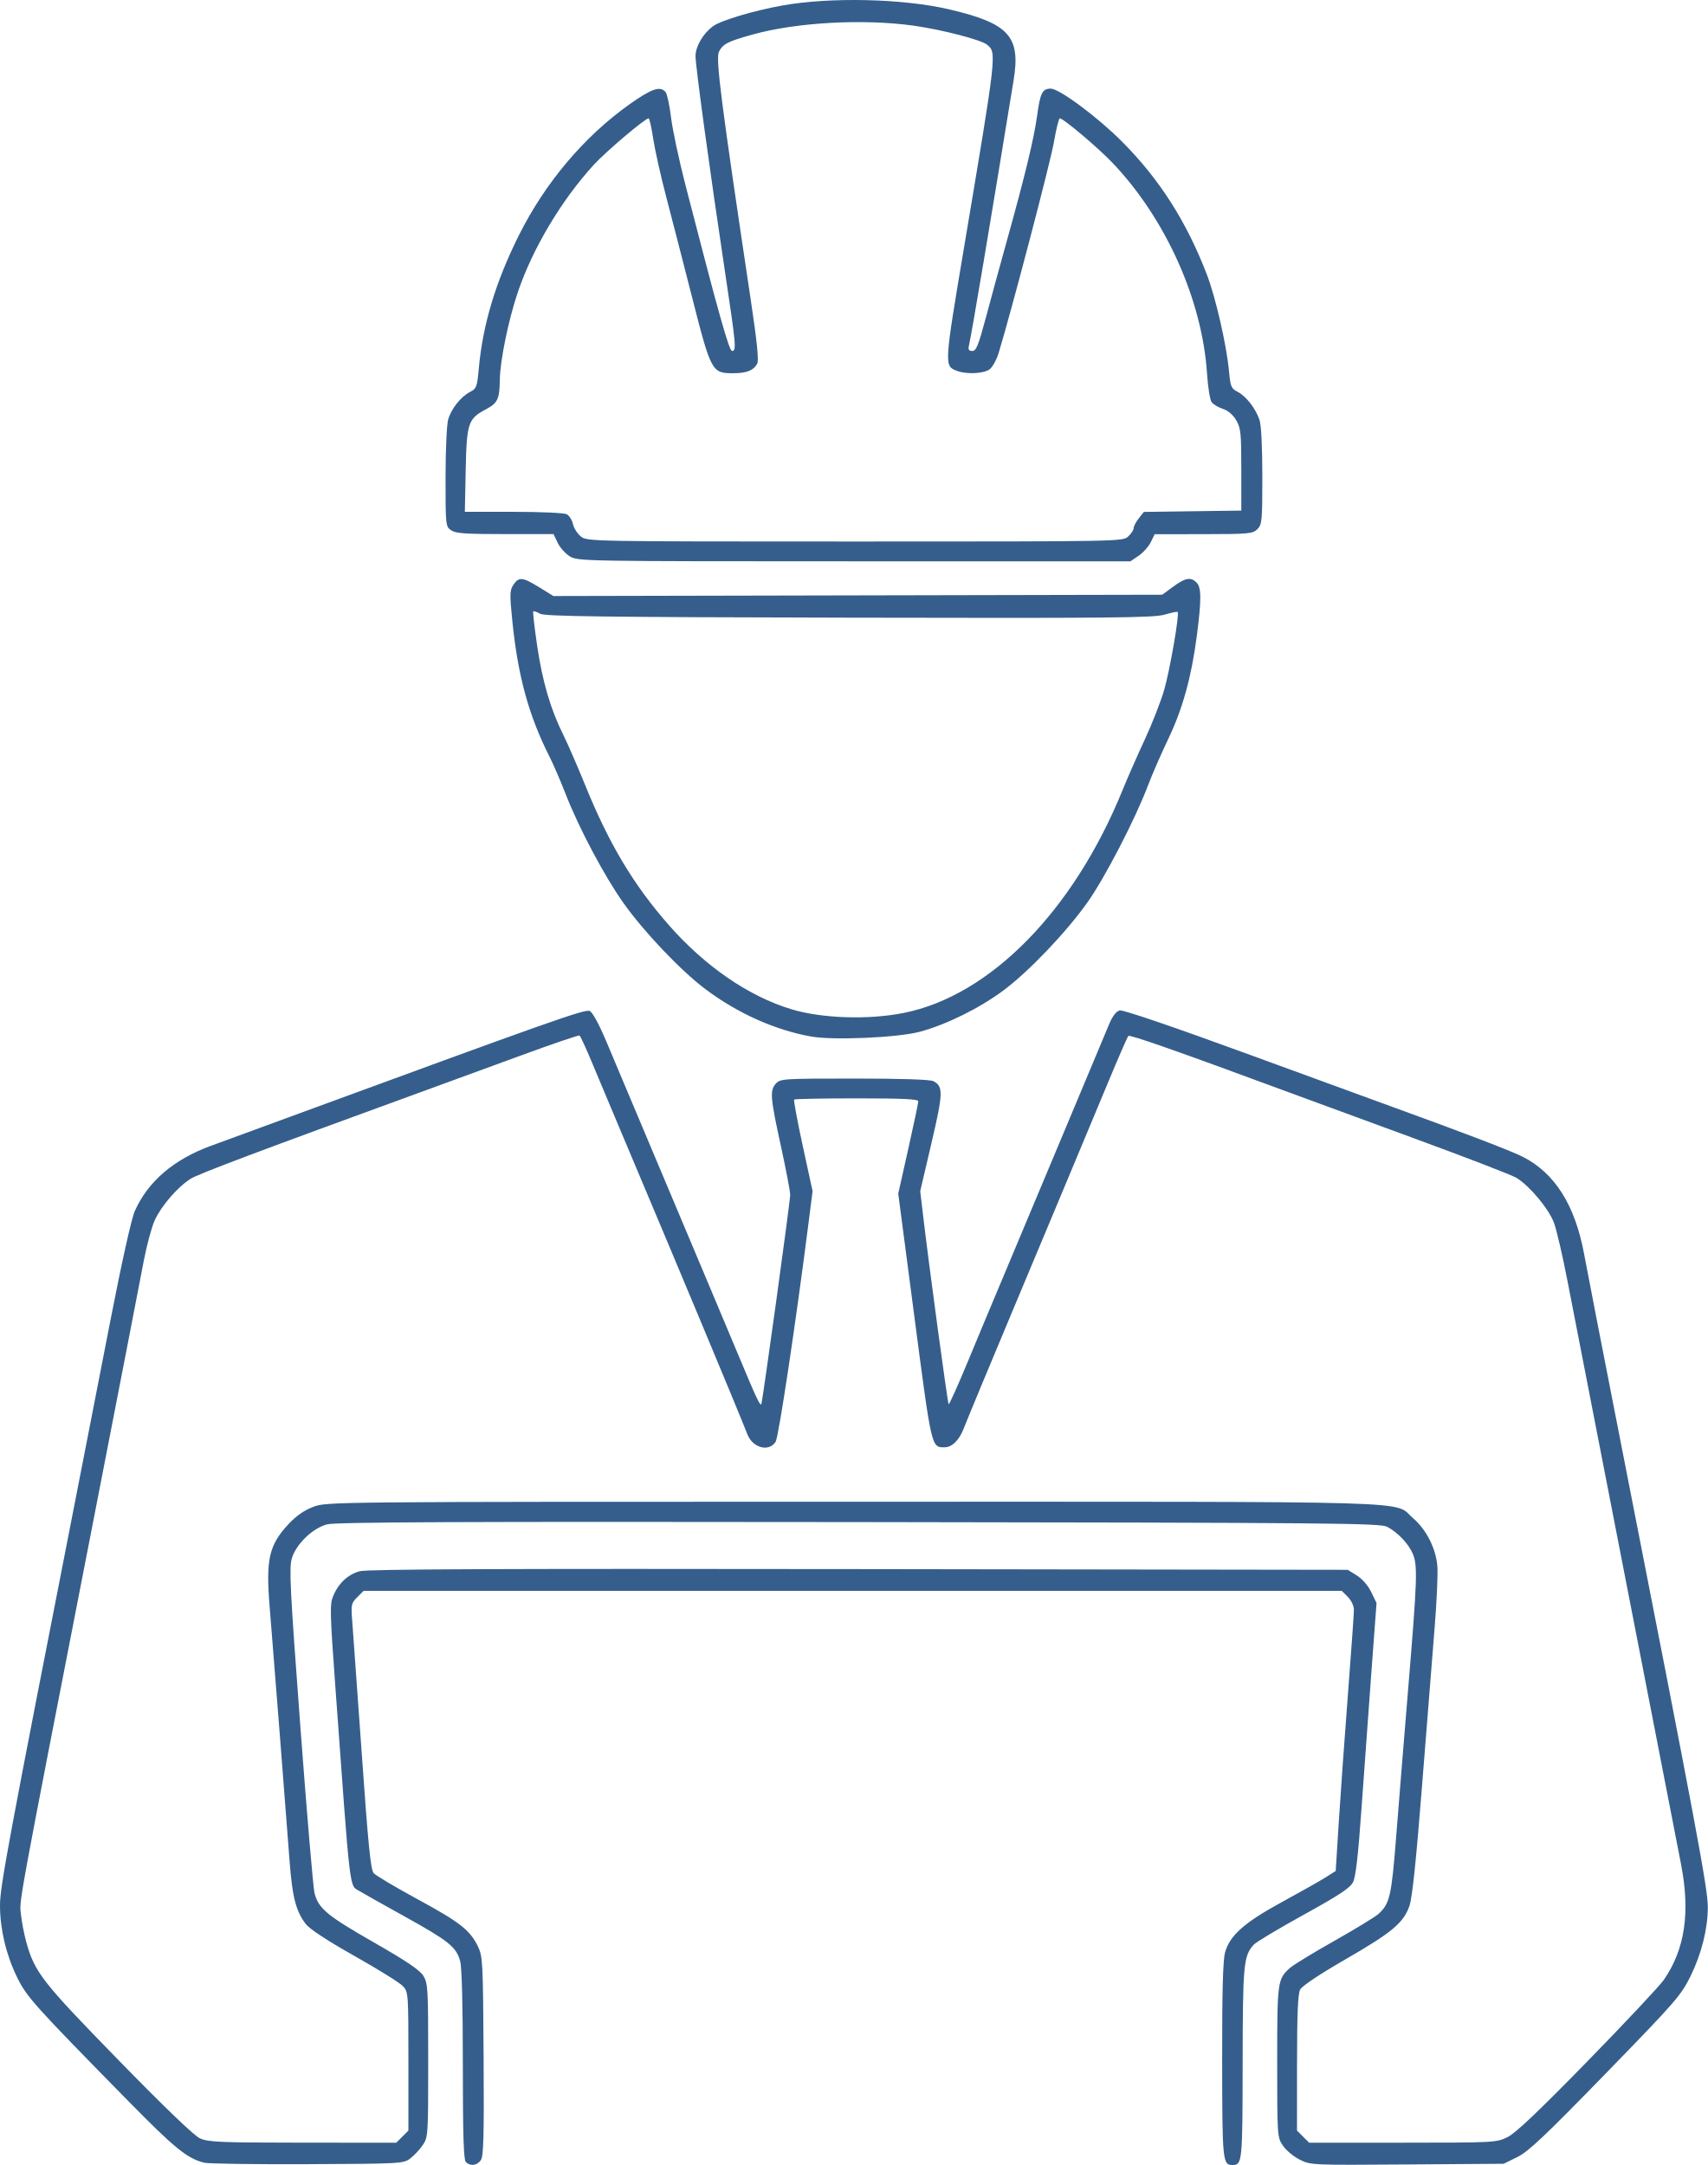
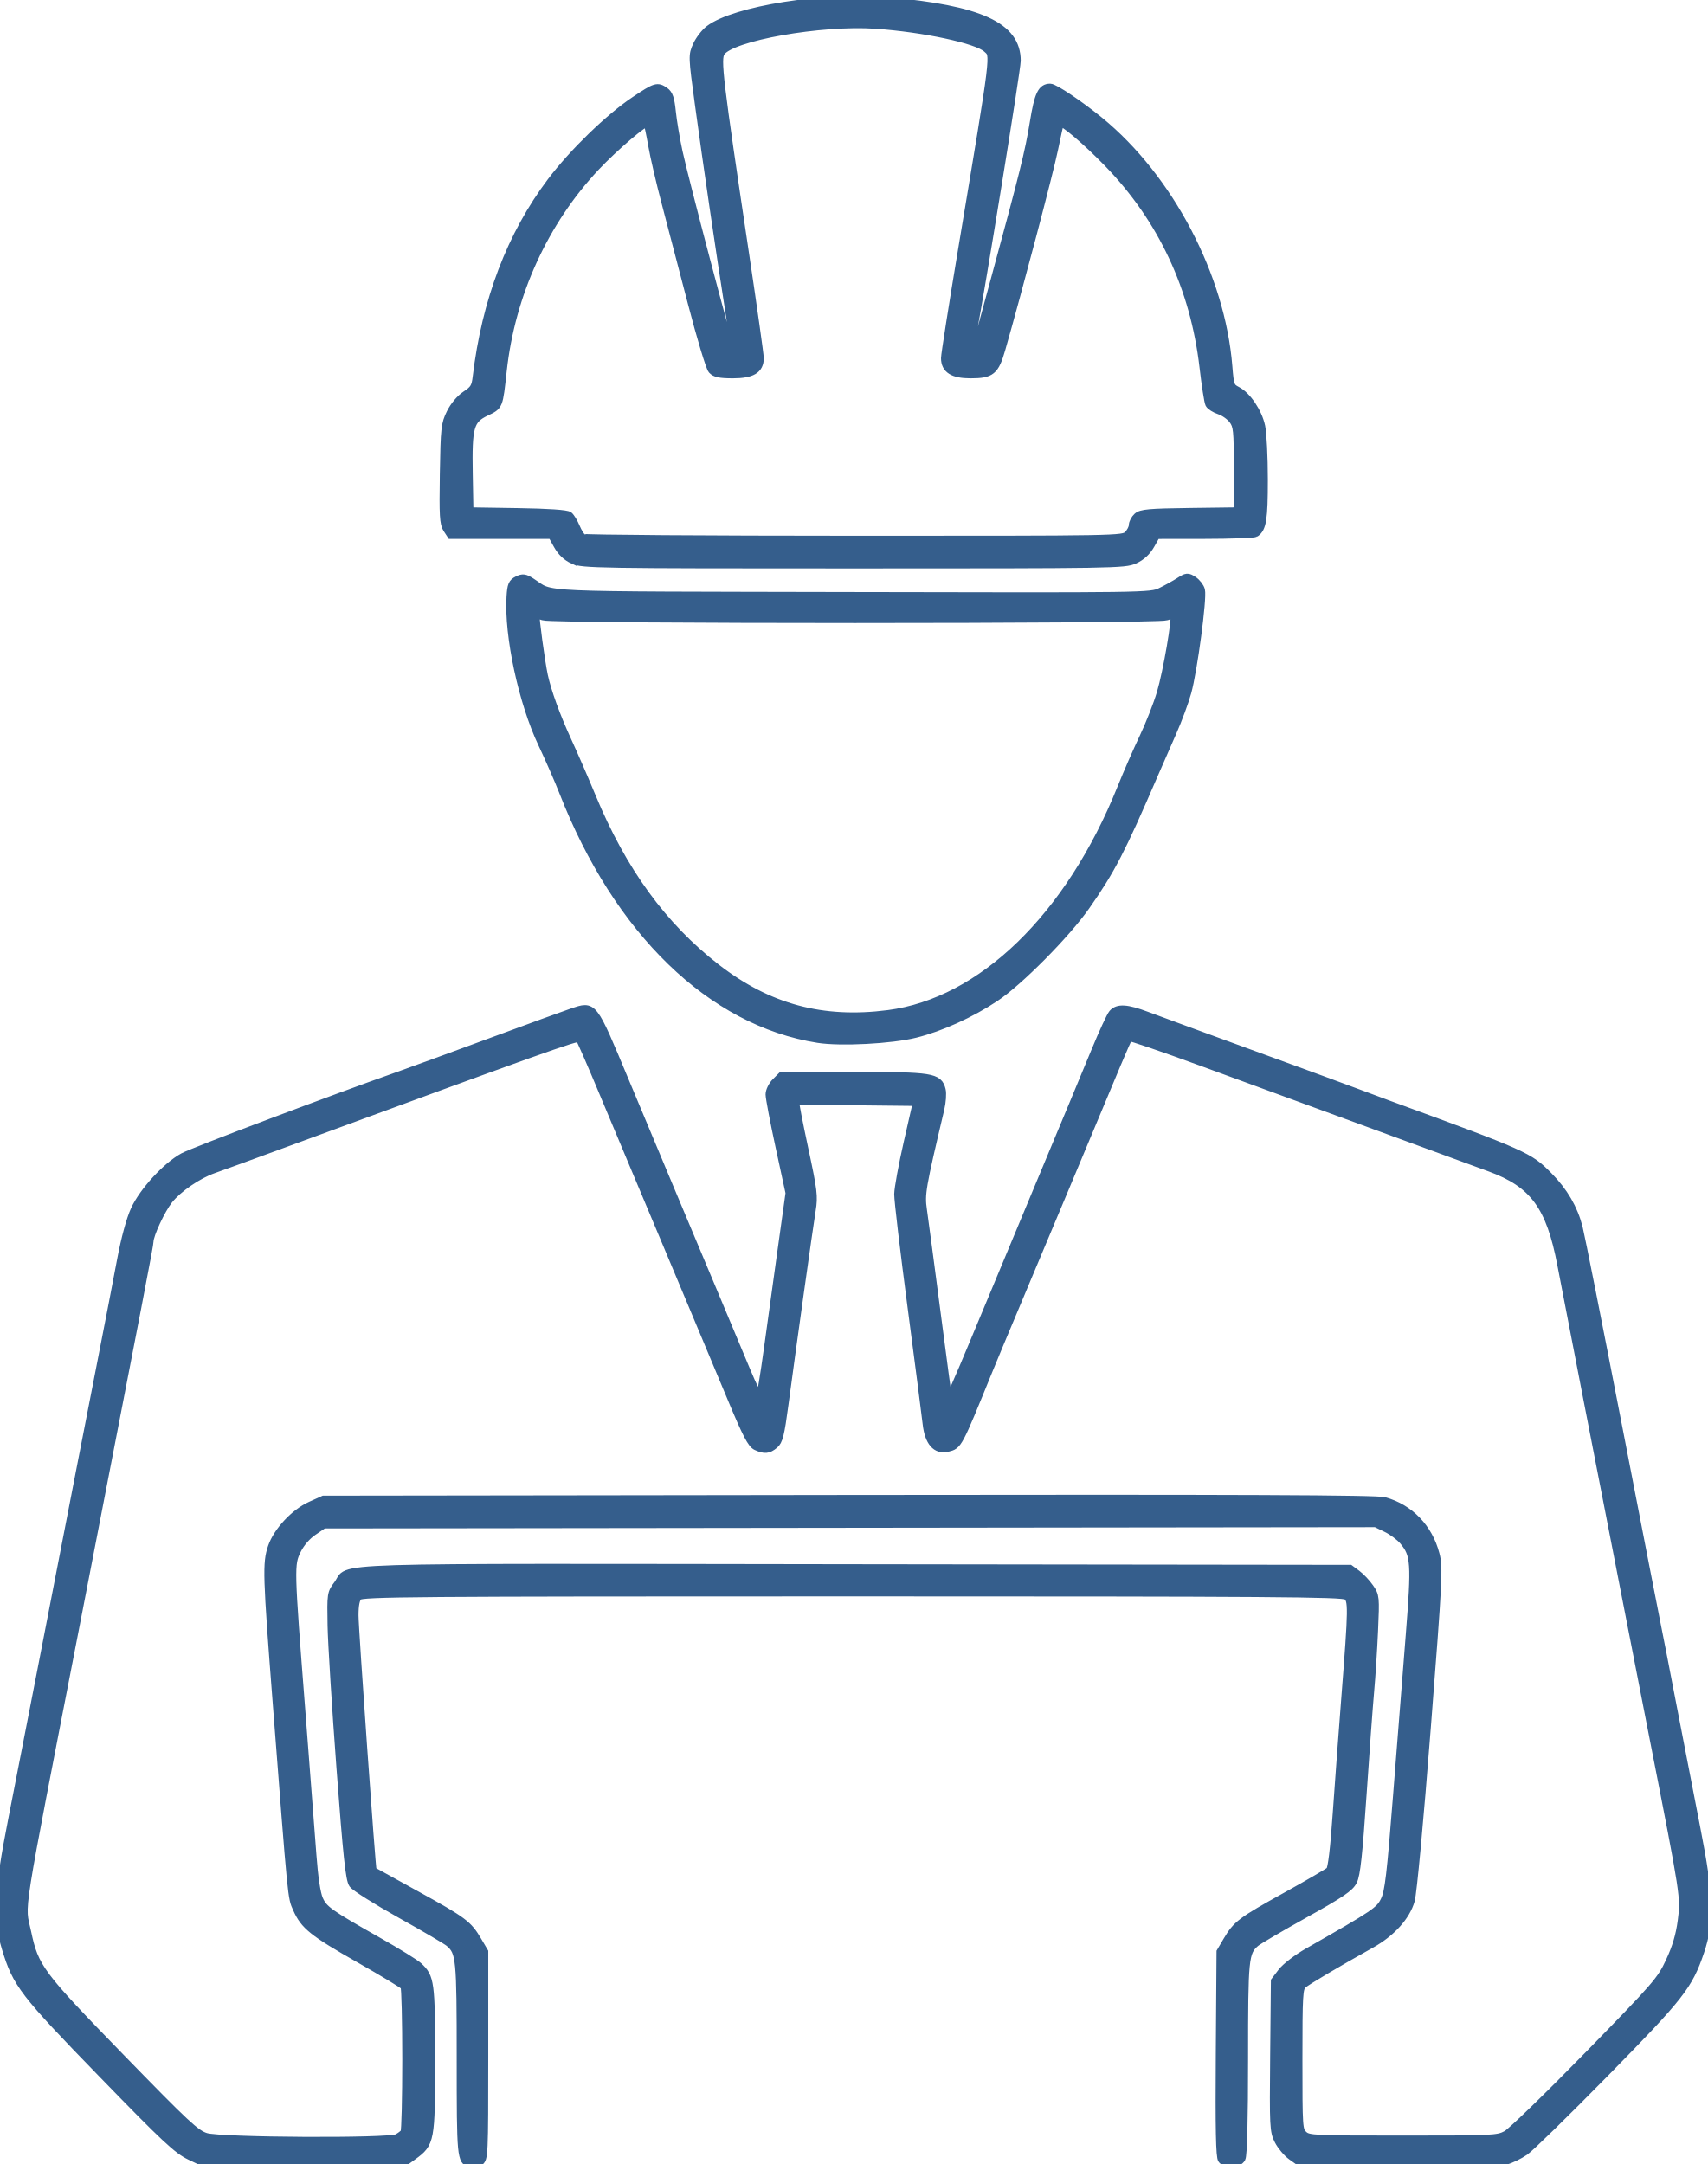
- <svg xmlns="http://www.w3.org/2000/svg" version="1.1" id="svg1" width="689.983" height="874.814" viewBox="0 0 689.983 874.814">
-   <defs id="defs1" />
-   <g id="g1" transform="translate(-200.3636,-155.7133)">
-     <path style="fill:#355e8c;fill-opacity:1" d="m 282.864,1029.605 c -6.857,-1.715 -11.887,-5.796 -30.5,-24.745 -38.491,-39.185 -41.228,-42.235 -45.169,-50.334 -4.374,-8.99 -6.831,-19.379 -6.831,-28.883 0,-7.617 3.088,-24.218 30.997,-166.617 3.234,-16.5 9.334,-47.767 13.556,-69.481 4.639,-23.857 8.561,-41.467 9.913,-44.5 5.317,-11.933 15.696,-20.828 30.724,-26.327 4.571,-1.673 17.085,-6.265 27.81,-10.205 111.191,-40.848 123.339,-45.141 125.284,-44.273 1.115,0.497 3.78,5.406 6.682,12.307 11.001,26.159 35.58,84.514 41.479,98.48 3.485,8.25 8.683,20.625 11.551,27.5 7.617,18.258 9.188,21.614 9.595,20.5 0.59,-1.612 11.642,-81.754 11.653,-84.5 0.006,-1.375 -1.662,-10.15 -3.706,-19.5 -4.35,-19.903 -4.578,-22.693 -2.08,-25.454 1.787,-1.975 2.896,-2.046 31.763,-2.046 19.171,0 30.622,0.381 31.893,1.061 4.037,2.161 3.955,4.723 -0.8,25.054 l -4.535,19.385 1.179,10 c 2.432,20.627 9.89,75.68 10.309,76.1 0.24,0.24 3.931,-8.009 8.202,-18.332 4.271,-10.323 10.15,-24.393 13.064,-31.268 2.914,-6.875 13.48,-32.075 23.48,-56 9.999,-23.925 19.095,-45.643 20.213,-48.263 1.299,-3.044 2.798,-4.949 4.154,-5.278 1.296,-0.315 21.373,6.528 51.621,17.593 27.225,9.959 54.225,19.824 60,21.922 28.672,10.416 46.531,17.262 51.187,19.621 12.995,6.585 21.182,19.577 24.83,39.405 1.164,6.325 7.684,39.85 14.488,74.5 30.764,156.651 35.5,181.922 35.477,189.305 -0.027,8.826 -2.558,18.907 -7.02,27.96 -3.808,7.726 -6.039,10.285 -34.261,39.295 -24.592,25.28 -31.208,31.532 -35.694,33.736 l -5.507,2.705 -39,0.282 c -38.897,0.281 -39.012,0.276 -43.492,-2 -2.47,-1.255 -5.508,-3.811 -6.75,-5.68 -2.22,-3.341 -2.258,-3.909 -2.258,-33.8 0,-32.492 0.118,-33.358 5.155,-37.931 1.29,-1.171 9.32,-6.072 17.845,-10.89 8.525,-4.819 16.555,-9.711 17.845,-10.871 4.68,-4.21 5.319,-7.021 7.285,-32.041 1.04,-13.238 3.247,-40.413 4.903,-60.388 3.555,-42.865 3.739,-48.495 1.74,-53.181 -1.721,-4.035 -5.902,-8.456 -10.252,-10.843 -2.781,-1.525 -19.747,-1.68 -213.521,-1.941 -162.358,-0.219 -211.51,-0.007 -214.917,0.927 -5.897,1.616 -12.47,7.992 -14.182,13.756 -1.144,3.851 -0.714,12.322 3.447,68 2.615,34.98 5.193,65.268 5.73,67.306 1.629,6.184 5.082,9.046 23.905,19.813 13.247,7.577 18.601,11.19 20.046,13.528 1.851,2.995 1.972,5.084 1.972,34.174 0,30.485 -0.036,31.037 -2.25,34.29 -1.238,1.818 -3.52,4.247 -5.072,5.398 -2.739,2.031 -3.954,2.097 -41.5,2.256 -21.273,0.09 -40.028,-0.173 -41.678,-0.586 z m 80.045,-10.533 2.455,-2.455 v -27.99 c 0,-27.645 -0.028,-28.019 -2.25,-30.402 -1.238,-1.327 -10.024,-6.797 -19.526,-12.156 -11.149,-6.288 -18.146,-10.885 -19.73,-12.962 -3.948,-5.177 -5.422,-10.94 -6.505,-25.446 -1.345,-18.015 -6.685,-86.174 -8.041,-102.634 -1.591,-19.319 -0.281,-25.023 7.716,-33.572 3.086,-3.299 6.298,-5.519 9.981,-6.897 5.396,-2.019 6.77,-2.032 218.215,-2.032 236.156,0 217.638,-0.546 226.064,6.666 5.307,4.542 9.164,12.14 9.784,19.271 0.266,3.059 -0.237,14.387 -1.117,25.173 -0.88,10.786 -3.154,39.361 -5.053,63.5 -2.366,30.08 -3.966,45.38 -5.084,48.626 -2.382,6.914 -6.985,10.765 -25.953,21.71 -10.443,6.026 -17.477,10.725 -18.235,12.182 -0.891,1.711 -1.239,9.976 -1.25,29.667 l -0.015,27.295 2.455,2.455 2.454,2.454 37.795,-0.013 c 37.093,-0.013 37.88,-0.054 42.355,-2.25 3.245,-1.593 12.572,-10.447 32.369,-30.729 15.295,-15.671 29.152,-30.444 30.793,-32.828 8.537,-12.408 10.727,-27.222 6.92,-46.804 C 857.366,795.03 851.306,763.903 844.874,731.027 c -4.197,-21.45 -9.231,-47.325 -11.188,-57.5 -1.957,-10.175 -4.437,-20.861 -5.511,-23.747 -2.091,-5.62 -9.783,-14.841 -15.121,-18.129 -1.755,-1.081 -20.516,-8.318 -41.691,-16.082 -21.175,-7.765 -43.9,-16.115 -50.5,-18.556 -44.772,-16.561 -64.048,-23.332 -64.638,-22.706 -0.373,0.396 -4.046,8.82 -8.162,18.72 -8.129,19.551 -27.031,64.764 -37.417,89.5 -9.485,22.589 -19.166,45.906 -20.969,50.5 -1.861,4.745 -4.703,7.5 -7.735,7.5 -5.291,0 -5.165,0.544 -12.122,-52.5 l -6.557,-50 4.049,-18.059 c 2.227,-9.932 4.049,-18.595 4.049,-19.25 0,-0.89 -6.286,-1.191 -24.833,-1.191 -13.658,0 -25.052,0.219 -25.319,0.486 -0.267,0.267 1.299,8.705 3.48,18.75 l 3.966,18.264 -1.59,12.5 c -5.188,40.78 -12.1,86.783 -13.336,88.75 -2.671,4.251 -9.214,2.55 -11.394,-2.962 -4.693,-11.866 -26.849,-64.922 -51.902,-124.288 -3.714,-8.8 -8.676,-20.618 -11.027,-26.262 -2.351,-5.644 -4.56,-10.431 -4.91,-10.637 -0.349,-0.207 -10.985,3.421 -23.635,8.062 -12.65,4.641 -30.425,11.144 -39.5,14.451 -65.896,24.016 -90.89,33.424 -93.962,35.367 -5.311,3.36 -11.927,11.023 -14.543,16.844 -1.279,2.846 -3.293,10.35 -4.475,16.675 -1.182,6.325 -10.873,56.275 -21.534,111 -30.106,154.534 -28.688,146.785 -27.993,153 0.338,3.025 1.306,7.975 2.15,11 3.399,12.184 6.33,15.934 37.116,47.5 18.586,19.057 30.623,30.629 33,31.724 3.329,1.534 7.909,1.727 41.537,1.75 l 37.795,0.026 z m 25.655,10.255 c -0.891,-0.891 -1.201,-10.995 -1.206,-39.25 -0.004,-24.348 -0.398,-39.462 -1.094,-41.971 -1.58,-5.69 -4.581,-8.099 -22.4,-17.986 -8.8,-4.882 -17.033,-9.512 -18.295,-10.287 -4.138,-2.543 -3.514,2.744 -9.696,-82.183 -2.204,-30.276 -2.289,-33.714 -0.916,-37 2.172,-5.2 5.955,-8.739 10.742,-10.051 3.071,-0.842 56.016,-1.066 201.664,-0.856 l 197.5,0.285 3.679,2.288 c 2.202,1.369 4.538,4.062 5.819,6.708 l 2.139,4.42 -2.068,27.792 c -1.137,15.286 -2.929,40.001 -3.981,54.923 -1.372,19.45 -2.352,27.979 -3.464,30.129 -1.2,2.321 -5.712,5.293 -19.96,13.151 -10.126,5.584 -19.185,11.008 -20.132,12.055 -4.132,4.566 -4.442,7.887 -4.488,48.085 -0.045,39.886 -0.152,40.95 -4.122,40.95 -3.965,0 -4.114,-1.508 -4.156,-42.219 -0.029,-27.813 0.314,-40.563 1.172,-43.67 1.902,-6.884 7.791,-12.096 23.061,-20.41 7.425,-4.043 15.332,-8.51 17.571,-9.926 l 4.071,-2.575 1.247,-19.85 c 0.686,-10.918 2.341,-34.025 3.678,-51.35 1.337,-17.325 2.432,-32.758 2.432,-34.295 4e-4,-1.636 -1.018,-3.814 -2.454,-5.25 l -2.454,-2.455 H 544.864 347.273 l -2.585,2.585 c -2.434,2.434 -2.551,3.003 -2.008,9.75 0.317,3.941 2.048,28.049 3.848,53.573 2.596,36.821 3.588,46.769 4.804,48.158 0.843,0.963 8.733,5.657 17.533,10.431 17.263,9.366 21.394,12.586 24.577,19.162 1.955,4.038 2.067,6.205 2.303,44.337 0.202,32.638 -0.007,40.455 -1.123,42.048 -1.547,2.208 -4.266,2.548 -6.057,0.757 z M 528.023,574.536 c -14.607,-2.624 -29.784,-9.439 -42.725,-19.183 -9.986,-7.519 -24.813,-23.128 -33.127,-34.872 -7.7,-10.876 -17.929,-30.178 -23.293,-43.954 -2.035,-5.225 -4.949,-11.975 -6.476,-15 -8.492,-16.819 -12.821,-32.672 -15.087,-55.251 -1.051,-10.475 -1.002,-12.023 0.458,-14.25 2.169,-3.31 3.717,-3.161 10.479,1.013 l 5.689,3.512 122.989,-0.262 122.989,-0.262 4.419,-3.25 c 4.916,-3.616 7.125,-4.008 9.454,-1.679 1.983,1.983 2.001,7.049 0.077,21.728 -2.173,16.579 -5.746,29.438 -11.541,41.538 -2.809,5.865 -6.47,14.263 -8.136,18.663 -5.227,13.805 -17.56,37.612 -24.582,47.454 -8.658,12.134 -23.547,27.733 -33.746,35.356 -9.712,7.259 -23.229,13.941 -34,16.808 -8.912,2.372 -34.917,3.494 -43.84,1.891 z m 37.475,-9.528 c 34.894,-6.972 68.559,-41.253 88.365,-89.981 2.012,-4.95 6.068,-14.179 9.014,-20.509 2.946,-6.33 6.471,-15.357 7.834,-20.06 2.317,-7.997 6.237,-30.68 5.44,-31.478 -0.198,-0.198 -2.62,0.303 -5.383,1.113 -4.325,1.268 -22.03,1.435 -127.464,1.203 -99.711,-0.219 -122.874,-0.516 -124.776,-1.6 -1.285,-0.732 -2.514,-1.153 -2.731,-0.935 -0.218,0.218 0.488,6.416 1.568,13.775 2.126,14.484 5.423,25.764 10.52,35.992 1.782,3.575 5.797,12.8 8.923,20.5 9.633,23.731 19.537,40.284 33.841,56.563 14.597,16.613 32.222,28.713 49.403,33.917 12.343,3.739 31.14,4.359 45.446,1.501 z M 430.601,380.53 c -1.795,-1.094 -4.015,-3.567 -4.935,-5.496 l -1.672,-3.507 h -19.592 c -16.114,0 -19.987,-0.276 -21.815,-1.557 -2.169,-1.519 -2.222,-2.03 -2.217,-21.25 0.003,-10.831 0.47,-21.367 1.038,-23.412 1.22,-4.391 5.1,-9.287 8.933,-11.269 2.517,-1.302 2.795,-2.047 3.44,-9.214 1.602,-17.811 6.743,-34.989 16.101,-53.798 10.662,-21.431 26.468,-40.166 44.923,-53.25 8.838,-6.266 12.326,-7.441 14.459,-4.872 0.629,0.758 1.622,5.371 2.207,10.25 0.585,4.879 3.21,17.197 5.834,27.372 13.35,51.773 17.624,66.995 18.81,66.998 1.83,0.004 1.646,-2.077 -2.79,-31.605 -6.151,-40.944 -11.96,-83.425 -11.96,-87.472 0,-3.991 2.986,-9.115 7.077,-12.144 3.131,-2.318 16.382,-6.284 27.923,-8.356 19.465,-3.495 48.872,-2.82 67.51,1.551 24.116,5.655 28.891,10.891 26.015,28.53 -9.533,58.473 -16.905,102.285 -18.046,107.25 -0.395,1.716 -0.073,2.25 1.355,2.25 1.561,0 2.481,-2.284 5.538,-13.75 2.016,-7.562 5.923,-21.85 8.681,-31.75 7.157,-25.689 10.704,-40.428 11.989,-49.813 1.231,-8.992 2.096,-10.687 5.452,-10.687 3.522,0 19.091,11.587 29.001,21.584 15.053,15.186 25.841,32.109 34.049,53.413 3.593,9.327 8.023,28.66 8.997,39.269 0.565,6.157 0.88,6.9 3.488,8.249 3.437,1.778 7.27,6.717 8.832,11.384 0.694,2.074 1.138,10.942 1.138,22.75 0,18.017 -0.138,19.489 -2,21.351 -1.863,1.863 -3.35,2.002 -21.75,2.023 l -19.75,0.023 -1.582,3.227 c -0.87,1.775 -3.074,4.24 -4.898,5.477 l -3.316,2.25 -111.602,-0.004 c -109.641,-0.004 -111.659,-0.039 -114.865,-1.993 z M 656.175,372.488 c 1.204,-1.121 2.189,-2.636 2.189,-3.365 0,-0.729 0.925,-2.502 2.056,-3.94 l 2.056,-2.614 19.694,-0.271 19.694,-0.271 v -16.5 c 0,-14.827 -0.208,-16.855 -2.049,-20 -1.292,-2.206 -3.29,-3.907 -5.404,-4.6 -1.845,-0.605 -3.892,-1.835 -4.549,-2.734 -0.657,-0.899 -1.487,-6.088 -1.843,-11.533 -1.944,-29.67 -16.629,-62.464 -38.075,-85.03 -5.886,-6.194 -19.978,-18.103 -21.419,-18.103 -0.39,0 -1.47,4.388 -2.399,9.75 -1.41,8.134 -16.844,67.033 -22.267,84.973 -0.873,2.887 -2.554,5.906 -3.759,6.75 -2.449,1.716 -9.316,2.017 -13.109,0.575 -5.2,-1.977 -5.204,-1.905 2.926,-50.283 13.179,-78.418 13.162,-78.267 9.27,-81.497 -2.409,-1.999 -18.313,-6.119 -29.813,-7.723 -20.267,-2.827 -47.261,-1.335 -64.936,3.589 -10,2.786 -11.986,3.795 -13.597,6.911 -1.415,2.737 0.77,19.795 12.92,100.859 2.456,16.384 3.216,23.951 2.533,25.227 -1.479,2.763 -4.281,3.868 -9.808,3.868 -8.501,0 -8.872,-0.686 -16.464,-30.5 -3.642,-14.3 -8.394,-32.75 -10.56,-41 -2.166,-8.25 -4.502,-18.712 -5.191,-23.25 -0.688,-4.537 -1.529,-8.25 -1.867,-8.25 -1.405,0 -17.167,13.358 -22.081,18.713 -13.166,14.349 -24.949,34.16 -30.875,51.912 -3.749,11.229 -7.062,27.455 -7.153,35.032 -0.093,7.702 -0.882,9.418 -5.439,11.825 -7.399,3.909 -7.946,5.521 -8.342,24.59 l -0.351,16.928 h 19.667 c 11.089,0 20.475,0.433 21.52,0.992 1.019,0.545 2.149,2.34 2.511,3.988 0.362,1.648 1.809,3.902 3.216,5.008 2.527,1.988 3.854,2.012 110.735,2.012 107.483,0 108.191,-0.013 110.365,-2.039 z" id="path1" />
+ <svg xmlns="http://www.w3.org/2000/svg" xmlns:xlink="http://www.w3.org/1999/xlink" version="1.1" id="svg1" width="444.031" height="562.908" viewBox="0 0 444.031 562.908">
+   <defs id="defs1">
+     <linearGradient id="swatch1">
+       <stop style="stop-color:#355e8c;stop-opacity:1;" offset="0" id="stop1" />
+     </linearGradient>
+     <pattern id="EMFhbasepattern" patternUnits="userSpaceOnUse" width="6" height="6" x="0" y="0" />
+     <linearGradient xlink:href="#swatch1" id="linearGradient1" x1="326.707" y1="572.223" x2="771.296" y2="572.223" gradientUnits="userSpaceOnUse" />
+   </defs>
+   <g id="g1" transform="translate(-326.9863,-290.7681)">
+     <path style="fill:#355e8c;stroke-width:2.1;fill-opacity:1;stroke-dasharray:none;stroke:url(#linearGradient1);stroke-opacity:1" d="m 449.395,853.615 c -2.501,-0.837 -2.571,-1.578 -2.571,-27.311 0,-26.272 -0.14,-27.694 -2.964,-30.158 -0.667,-0.582 -6.352,-3.923 -12.631,-7.423 -6.28,-3.501 -11.889,-7.038 -12.466,-7.86 -0.838,-1.196 -1.48,-7.236 -3.209,-30.174 -1.189,-15.773 -2.231,-32.456 -2.316,-37.072 -0.152,-8.231 -0.121,-8.438 1.577,-10.675 3.644,-4.801 -8.535,-4.418 134.741,-4.234 l 128.545,0.165 1.814,1.344 c 0.998,0.739 2.498,2.33 3.333,3.535 1.474,2.126 1.506,2.454 1.117,11.188 -0.22,4.949 -0.677,12.034 -1.015,15.746 -0.338,3.712 -1.229,15.858 -1.981,26.993 -1.046,15.477 -1.619,20.748 -2.435,22.38 -0.878,1.757 -3.114,3.276 -12.632,8.582 -6.361,3.546 -12.111,6.923 -12.778,7.505 -2.822,2.462 -2.964,3.895 -2.964,30.001 0,15.871 -0.24,25.254 -0.665,26.05 -0.789,1.475 -3.95,1.687 -5.067,0.341 -0.55,-0.662 -0.699,-7.959 -0.561,-27.475 l 0.188,-26.573 1.706,-2.892 c 2.496,-4.23 3.66,-5.11 15.325,-11.574 5.832,-3.232 10.965,-6.225 11.405,-6.651 0.525,-0.508 1.14,-5.639 1.785,-14.894 0.541,-7.765 1.549,-21.349 2.24,-30.186 1.841,-23.545 1.864,-25.298 0.354,-26.402 -1.068,-0.781 -19.621,-0.912 -128.654,-0.912 -114.967,0 -127.505,0.099 -128.416,1.01 -0.699,0.699 -1.011,2.233 -1.015,4.981 -0.004,3.549 4.44,66.158 4.713,66.403 0.061,0.055 5.169,2.891 11.35,6.302 12.292,6.783 13.456,7.651 15.976,11.924 l 1.706,2.892 v 26.914 c 0,26.216 -0.033,26.935 -1.285,27.724 -0.707,0.445 -1.719,0.664 -2.249,0.487 z m -72.946,-2.01 c -3.339,-1.588 -6.408,-4.46 -22.877,-21.409 -20.516,-21.113 -22.263,-23.39 -25.072,-32.67 -2.371,-7.833 -2.044,-14.593 1.602,-33.099 1.671,-8.484 5.031,-25.692 7.467,-38.24 10.127,-52.172 13.075,-67.321 16.071,-82.586 1.735,-8.837 3.913,-20.116 4.84,-25.065 1.036,-5.528 2.404,-10.562 3.547,-13.054 2.209,-4.818 8.247,-11.392 12.663,-13.788 2.587,-1.404 39.333,-15.272 55.746,-21.038 2.828,-0.994 13.529,-4.903 23.78,-8.687 10.251,-3.784 19.97,-7.324 21.598,-7.866 5.611,-1.868 5.294,-2.278 13.63,17.666 8.791,21.034 16.592,39.635 23.52,56.086 2.754,6.539 6.416,15.282 8.137,19.428 1.721,4.146 3.311,7.327 3.533,7.07 0.222,-0.258 1.159,-5.964 2.082,-12.68 0.923,-6.716 2.57,-18.594 3.659,-26.396 l 1.981,-14.185 -2.598,-11.994 c -1.429,-6.597 -2.598,-12.735 -2.598,-13.641 0,-0.906 0.71,-2.357 1.578,-3.225 l 1.578,-1.578 h 18.699 c 20.445,0 22.047,0.254 22.894,3.631 0.232,0.924 0.071,3.16 -0.357,4.969 -4.865,20.564 -5.127,22.085 -4.524,26.225 0.325,2.232 1.914,14.18 3.53,26.552 1.617,12.372 3.006,22.737 3.087,23.033 0.081,0.297 2.95,-6.211 6.375,-14.461 3.425,-8.25 11.184,-26.858 17.243,-41.35 6.059,-14.493 12.621,-30.255 14.583,-35.027 1.962,-4.772 4,-9.182 4.528,-9.801 1.328,-1.555 3.712,-1.409 8.88,0.542 2.428,0.917 14.971,5.516 27.873,10.221 12.902,4.705 24.615,9.001 26.029,9.548 1.414,0.546 5.318,1.999 8.676,3.228 36.016,13.186 36.83,13.549 41.899,18.681 4.019,4.069 6.578,8.459 7.862,13.488 0.548,2.146 5.201,25.593 10.341,52.104 5.139,26.511 9.619,49.504 9.956,51.094 0.337,1.591 2.197,11.135 4.134,21.209 1.937,10.074 4.742,24.535 6.234,32.135 3.405,17.348 3.594,23.904 0.915,31.807 -2.991,8.825 -5.137,11.56 -24.711,31.498 -10.064,10.251 -19.448,19.434 -20.853,20.408 -1.405,0.973 -3.661,2.067 -5.013,2.431 -1.548,0.417 -11.914,0.594 -28.018,0.48 l -25.56,-0.182 -2.103,-1.5 c -1.157,-0.825 -2.687,-2.645 -3.401,-4.043 -1.23,-2.412 -1.288,-3.548 -1.11,-22.009 l 0.187,-19.466 1.796,-2.354 c 1.001,-1.312 3.989,-3.604 6.748,-5.177 17.602,-10.037 18.701,-10.778 20.019,-13.505 1.067,-2.208 1.591,-6.641 3.2,-27.063 1.058,-13.432 2.545,-32.232 3.304,-41.777 1.508,-18.972 1.367,-21.042 -1.68,-24.663 -0.883,-1.049 -2.852,-2.511 -4.376,-3.249 l -2.771,-1.341 -136.839,0.167 -136.839,0.167 -2.708,1.837 c -1.673,1.135 -3.268,2.978 -4.174,4.82 -1.855,3.775 -1.84,4.358 1.06,41.545 1.24,15.907 2.551,32.97 2.913,37.919 0.412,5.635 1.054,9.896 1.718,11.402 1.188,2.695 2.58,3.681 15.652,11.082 4.772,2.702 9.364,5.545 10.205,6.318 3.104,2.853 3.291,4.234 3.291,24.264 0,21.139 -0.119,21.776 -4.704,25.097 l -2.559,1.853 -25.772,-5.1e-4 -25.772,-5.1e-4 z m 53.868,-4.688 c 0.772,-0.406 1.616,-1.057 1.876,-1.446 0.26,-0.389 0.472,-8.95 0.472,-19.024 0,-10.074 -0.212,-18.638 -0.472,-19.031 -0.26,-0.393 -5.51,-3.574 -11.667,-7.07 -12.132,-6.888 -14.372,-8.683 -16.315,-13.076 -1.375,-3.109 -1.2,-1.319 -5.241,-53.516 -2.58,-33.316 -2.674,-36.376 -1.252,-40.549 1.398,-4.102 5.871,-8.91 10.044,-10.796 l 3.393,-1.533 136.572,-0.182 c 102.653,-0.137 137.253,0.004 139.314,0.568 6.572,1.8 11.522,6.931 13.311,13.802 0.904,3.472 0.77,6.143 -2.274,45.202 -1.893,24.292 -3.622,42.886 -4.169,44.824 -1.177,4.174 -5.025,8.432 -10.253,11.348 -8.843,4.931 -16.782,9.637 -17.835,10.571 -1.022,0.907 -1.125,2.685 -1.125,19.437 0,17.932 0.038,18.473 1.353,19.663 1.281,1.159 2.663,1.224 25.868,1.224 23.293,0 24.634,-0.064 26.897,-1.285 1.31,-0.707 10.854,-9.963 21.209,-20.569 17.886,-18.32 18.948,-19.544 21.252,-24.484 1.715,-3.676 2.634,-6.782 3.138,-10.601 0.798,-6.049 0.75,-6.362 -7.146,-46.534 -2.084,-10.604 -5.703,-29.114 -8.042,-41.132 -2.339,-12.018 -6.539,-33.565 -9.333,-47.881 -2.794,-14.316 -5.849,-30.078 -6.788,-35.027 -2.904,-15.305 -7.209,-21.168 -18.596,-25.331 -6.046,-2.21 -47.869,-17.539 -74.736,-27.392 -10.35,-3.796 -18.977,-6.743 -19.17,-6.549 -0.194,0.194 -1.598,3.342 -3.12,6.997 -5.082,12.199 -22.898,54.719 -27.155,64.808 -2.312,5.479 -5.146,12.275 -6.297,15.103 -7.921,19.452 -7.801,19.227 -10.624,19.918 -2.926,0.716 -4.869,-1.532 -5.391,-6.24 -0.247,-2.221 -2.02,-15.943 -3.941,-30.493 -1.921,-14.551 -3.477,-27.71 -3.456,-29.243 0.02,-1.533 1.126,-7.558 2.457,-13.391 l 2.421,-10.604 -15.728,-0.172 c -8.651,-0.095 -15.833,-0.068 -15.96,0.06 -0.128,0.128 0.933,5.648 2.356,12.267 2.353,10.94 2.529,12.396 1.937,16.007 -0.707,4.312 -5.088,35.547 -7.093,50.568 -1.047,7.848 -1.461,9.497 -2.616,10.444 -1.601,1.312 -2.513,1.391 -4.676,0.406 -1.251,-0.57 -2.585,-3.136 -6.432,-12.372 -2.669,-6.409 -6.923,-16.569 -9.453,-22.579 -2.53,-6.009 -6.413,-15.264 -8.629,-20.566 -2.216,-5.302 -5.316,-12.677 -6.887,-16.389 -1.572,-3.712 -5.393,-12.822 -8.491,-20.245 -3.098,-7.423 -5.856,-13.733 -6.128,-14.023 -0.5,-0.531 -10.647,3.091 -76.18,27.195 -8.837,3.25 -17.369,6.359 -18.959,6.909 -4.066,1.405 -9.261,4.962 -11.649,7.978 -2.017,2.547 -5.016,8.982 -5.045,10.825 -0.015,0.961 -2.1,11.798 -19.23,99.937 -15.346,78.965 -14.232,71.914 -12.592,79.694 1.948,9.238 3.217,10.942 24.28,32.594 17.08,17.558 19.59,19.896 22.227,20.708 3.895,1.199 47.555,1.433 49.772,0.266 z m 109.431,-285.925 c -27.765,-4.383 -52.109,-27.979 -66.282,-64.246 -1.174,-3.005 -3.635,-8.633 -5.469,-12.508 -5.119,-10.816 -8.839,-28.139 -8.215,-38.25 0.185,-2.995 0.455,-3.637 1.812,-4.311 1.35,-0.67 1.892,-0.603 3.535,0.44 6.094,3.868 -1.816,3.517 83.447,3.704 76.756,0.169 77.681,0.156 80.337,-1.127 1.477,-0.714 3.632,-1.905 4.787,-2.647 1.968,-1.264 2.201,-1.284 3.685,-0.311 0.872,0.571 1.755,1.715 1.962,2.543 0.531,2.117 -1.993,21 -3.554,26.583 -0.714,2.555 -2.425,7.182 -3.801,10.283 -1.376,3.101 -3.562,8.096 -4.858,11.101 -8.55,19.828 -11.132,24.817 -17.705,34.208 -5.148,7.356 -17.378,19.697 -23.627,23.842 -6.326,4.196 -14.15,7.737 -20.702,9.371 -6.286,1.567 -19.458,2.255 -25.352,1.325 z m 18.262,-6.426 c 24.34,-3.154 47.141,-25.266 60.616,-58.785 1.563,-3.888 4.152,-9.817 5.754,-13.175 1.601,-3.358 3.645,-8.564 4.54,-11.568 1.631,-5.47 4.079,-19.701 3.49,-20.289 -0.172,-0.172 -1.095,-0.015 -2.051,0.348 -2.409,0.916 -159.644,0.916 -162.054,0 -0.956,-0.363 -1.859,-0.54 -2.007,-0.392 -0.251,0.251 1.376,12.275 2.143,15.834 0.888,4.119 3.215,10.545 6.051,16.71 1.708,3.712 4.579,10.315 6.38,14.675 8.015,19.396 18.506,33.818 32.459,44.618 13.502,10.451 27.58,14.24 44.677,12.024 z M 476.067,436.415 c -1.726,-0.788 -3.06,-2.051 -4.058,-3.842 l -1.487,-2.668 H 457.402 444.283 l -1.028,-1.568 c -0.874,-1.334 -0.996,-3.474 -0.818,-14.3 0.195,-11.868 0.313,-12.942 1.733,-15.827 0.925,-1.879 2.492,-3.736 3.987,-4.725 2.127,-1.407 2.512,-2.039 2.819,-4.617 2.361,-19.824 8.883,-36.949 19.378,-50.881 5.634,-7.479 15.056,-16.616 21.752,-21.095 5.416,-3.623 5.858,-3.757 7.826,-2.378 1.033,0.724 1.438,1.927 1.783,5.302 0.245,2.401 1.039,7.113 1.763,10.471 1.576,7.31 13.226,51.458 13.706,51.937 1.041,1.041 0.909,-1.472 -0.57,-10.907 -2.414,-15.393 -5.864,-38.907 -7.837,-53.41 -1.704,-12.524 -1.712,-12.738 -0.544,-15.328 0.651,-1.444 2.095,-3.321 3.208,-4.17 6.602,-5.035 30.089,-8.76 46.247,-7.335 24.221,2.137 33.741,6.509 33.741,15.496 0,2.232 -9.275,59.437 -11.55,71.237 -0.439,2.277 -0.455,3.715 -0.046,4.124 0.767,0.767 0.216,2.485 5.85,-18.225 7.593,-27.911 8.953,-33.385 10.208,-41.095 1.176,-7.225 2.025,-9.035 4.238,-9.035 1.112,0 7.743,4.452 12.831,8.613 18.194,14.881 31.631,40.5 33.508,63.885 0.404,5.039 0.531,5.389 2.272,6.289 2.629,1.359 5.467,5.581 6.271,9.326 0.379,1.767 0.689,7.989 0.689,13.828 0,10.289 -0.377,12.688 -2.185,13.895 -0.389,0.26 -6.347,0.479 -13.24,0.487 l -12.533,0.015 -1.496,2.62 c -1.007,1.764 -2.372,3.017 -4.177,3.837 -2.579,1.171 -5.364,1.217 -73.056,1.217 -66.787,0 -70.506,-0.06 -72.946,-1.174 z m 144.285,-6.51 c 0.707,-0.707 1.285,-1.819 1.285,-2.471 0,-0.652 0.528,-1.664 1.173,-2.248 0.992,-0.898 3.105,-1.087 13.657,-1.224 l 12.484,-0.163 v -11.041 c 0,-10.063 -0.115,-11.194 -1.294,-12.772 -0.712,-0.952 -2.274,-2.057 -3.473,-2.455 -1.199,-0.398 -2.399,-1.158 -2.668,-1.688 -0.269,-0.53 -0.943,-4.868 -1.499,-9.64 -2.39,-20.528 -10.792,-38.474 -24.775,-52.919 -5.614,-5.799 -11.984,-11.202 -12.526,-10.624 -0.122,0.131 -0.838,3.274 -1.59,6.986 -1.173,5.79 -9.467,37.242 -13.695,51.934 -1.653,5.745 -2.642,6.551 -8.034,6.551 -4.552,0 -6.605,-1.307 -6.605,-4.206 0,-0.899 2.014,-13.697 4.476,-28.439 8.745,-52.371 8.473,-50.168 6.418,-52.083 -2.533,-2.36 -16.347,-5.326 -28.889,-6.204 -14.274,-0.999 -37.666,3.15 -40.283,7.144 -1.19,1.816 -0.61,6.686 6.249,52.449 2.105,14.047 3.828,26.266 3.828,27.154 0,2.959 -2.042,4.184 -6.97,4.184 -3.401,0 -4.634,-0.259 -5.434,-1.143 -0.569,-0.629 -2.946,-8.51 -5.281,-17.513 -2.336,-9.004 -5.391,-20.677 -6.79,-25.94 -1.399,-5.264 -2.974,-12.038 -3.5,-15.055 -0.526,-3.016 -1.086,-5.614 -1.244,-5.772 -0.546,-0.546 -8.599,6.33 -13.444,11.48 -13.392,14.236 -22.029,33.166 -24.189,53.013 -1.014,9.321 -0.921,9.092 -4.338,10.724 -4.223,2.018 -4.73,3.838 -4.505,16.175 l 0.177,9.701 12.508,0.195 c 7.99,0.124 12.82,0.454 13.373,0.913 0.476,0.395 1.294,1.743 1.817,2.996 0.524,1.253 1.302,2.501 1.73,2.773 0.428,0.272 32.23,0.499 70.671,0.505 69.043,0.01 69.909,-0.006 71.178,-1.276 z" id="path1" />
  </g>
</svg>
